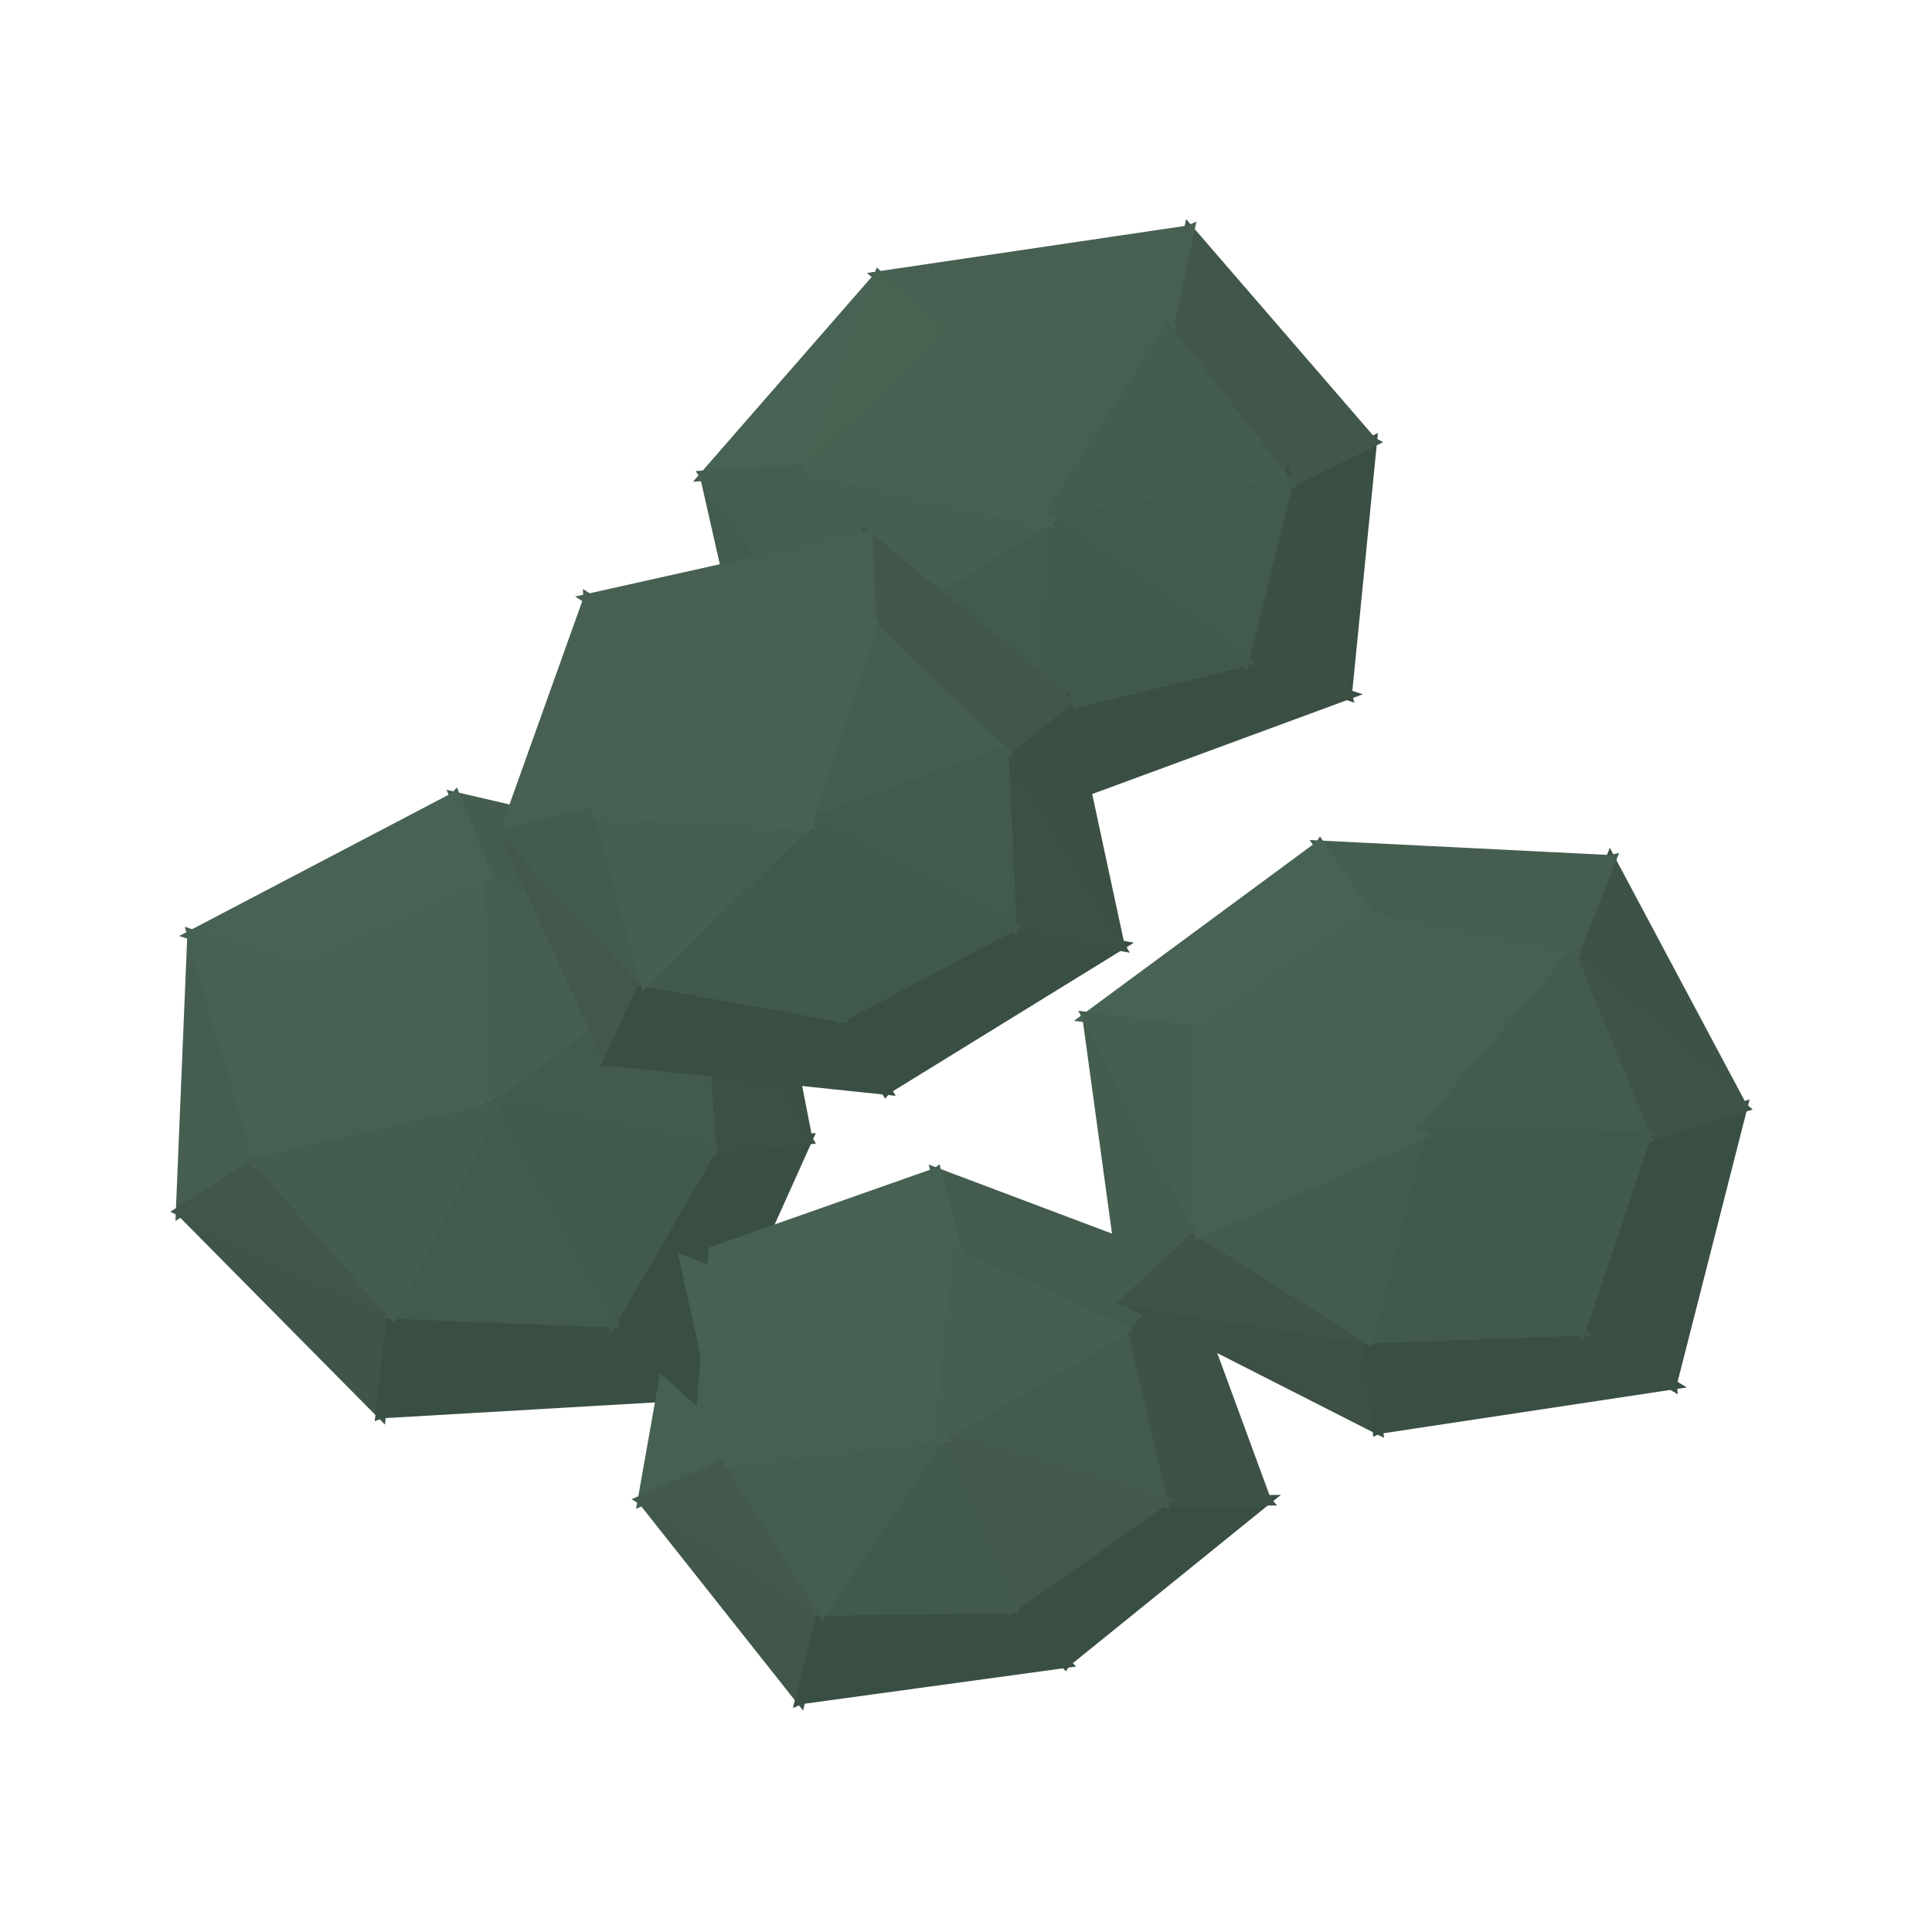
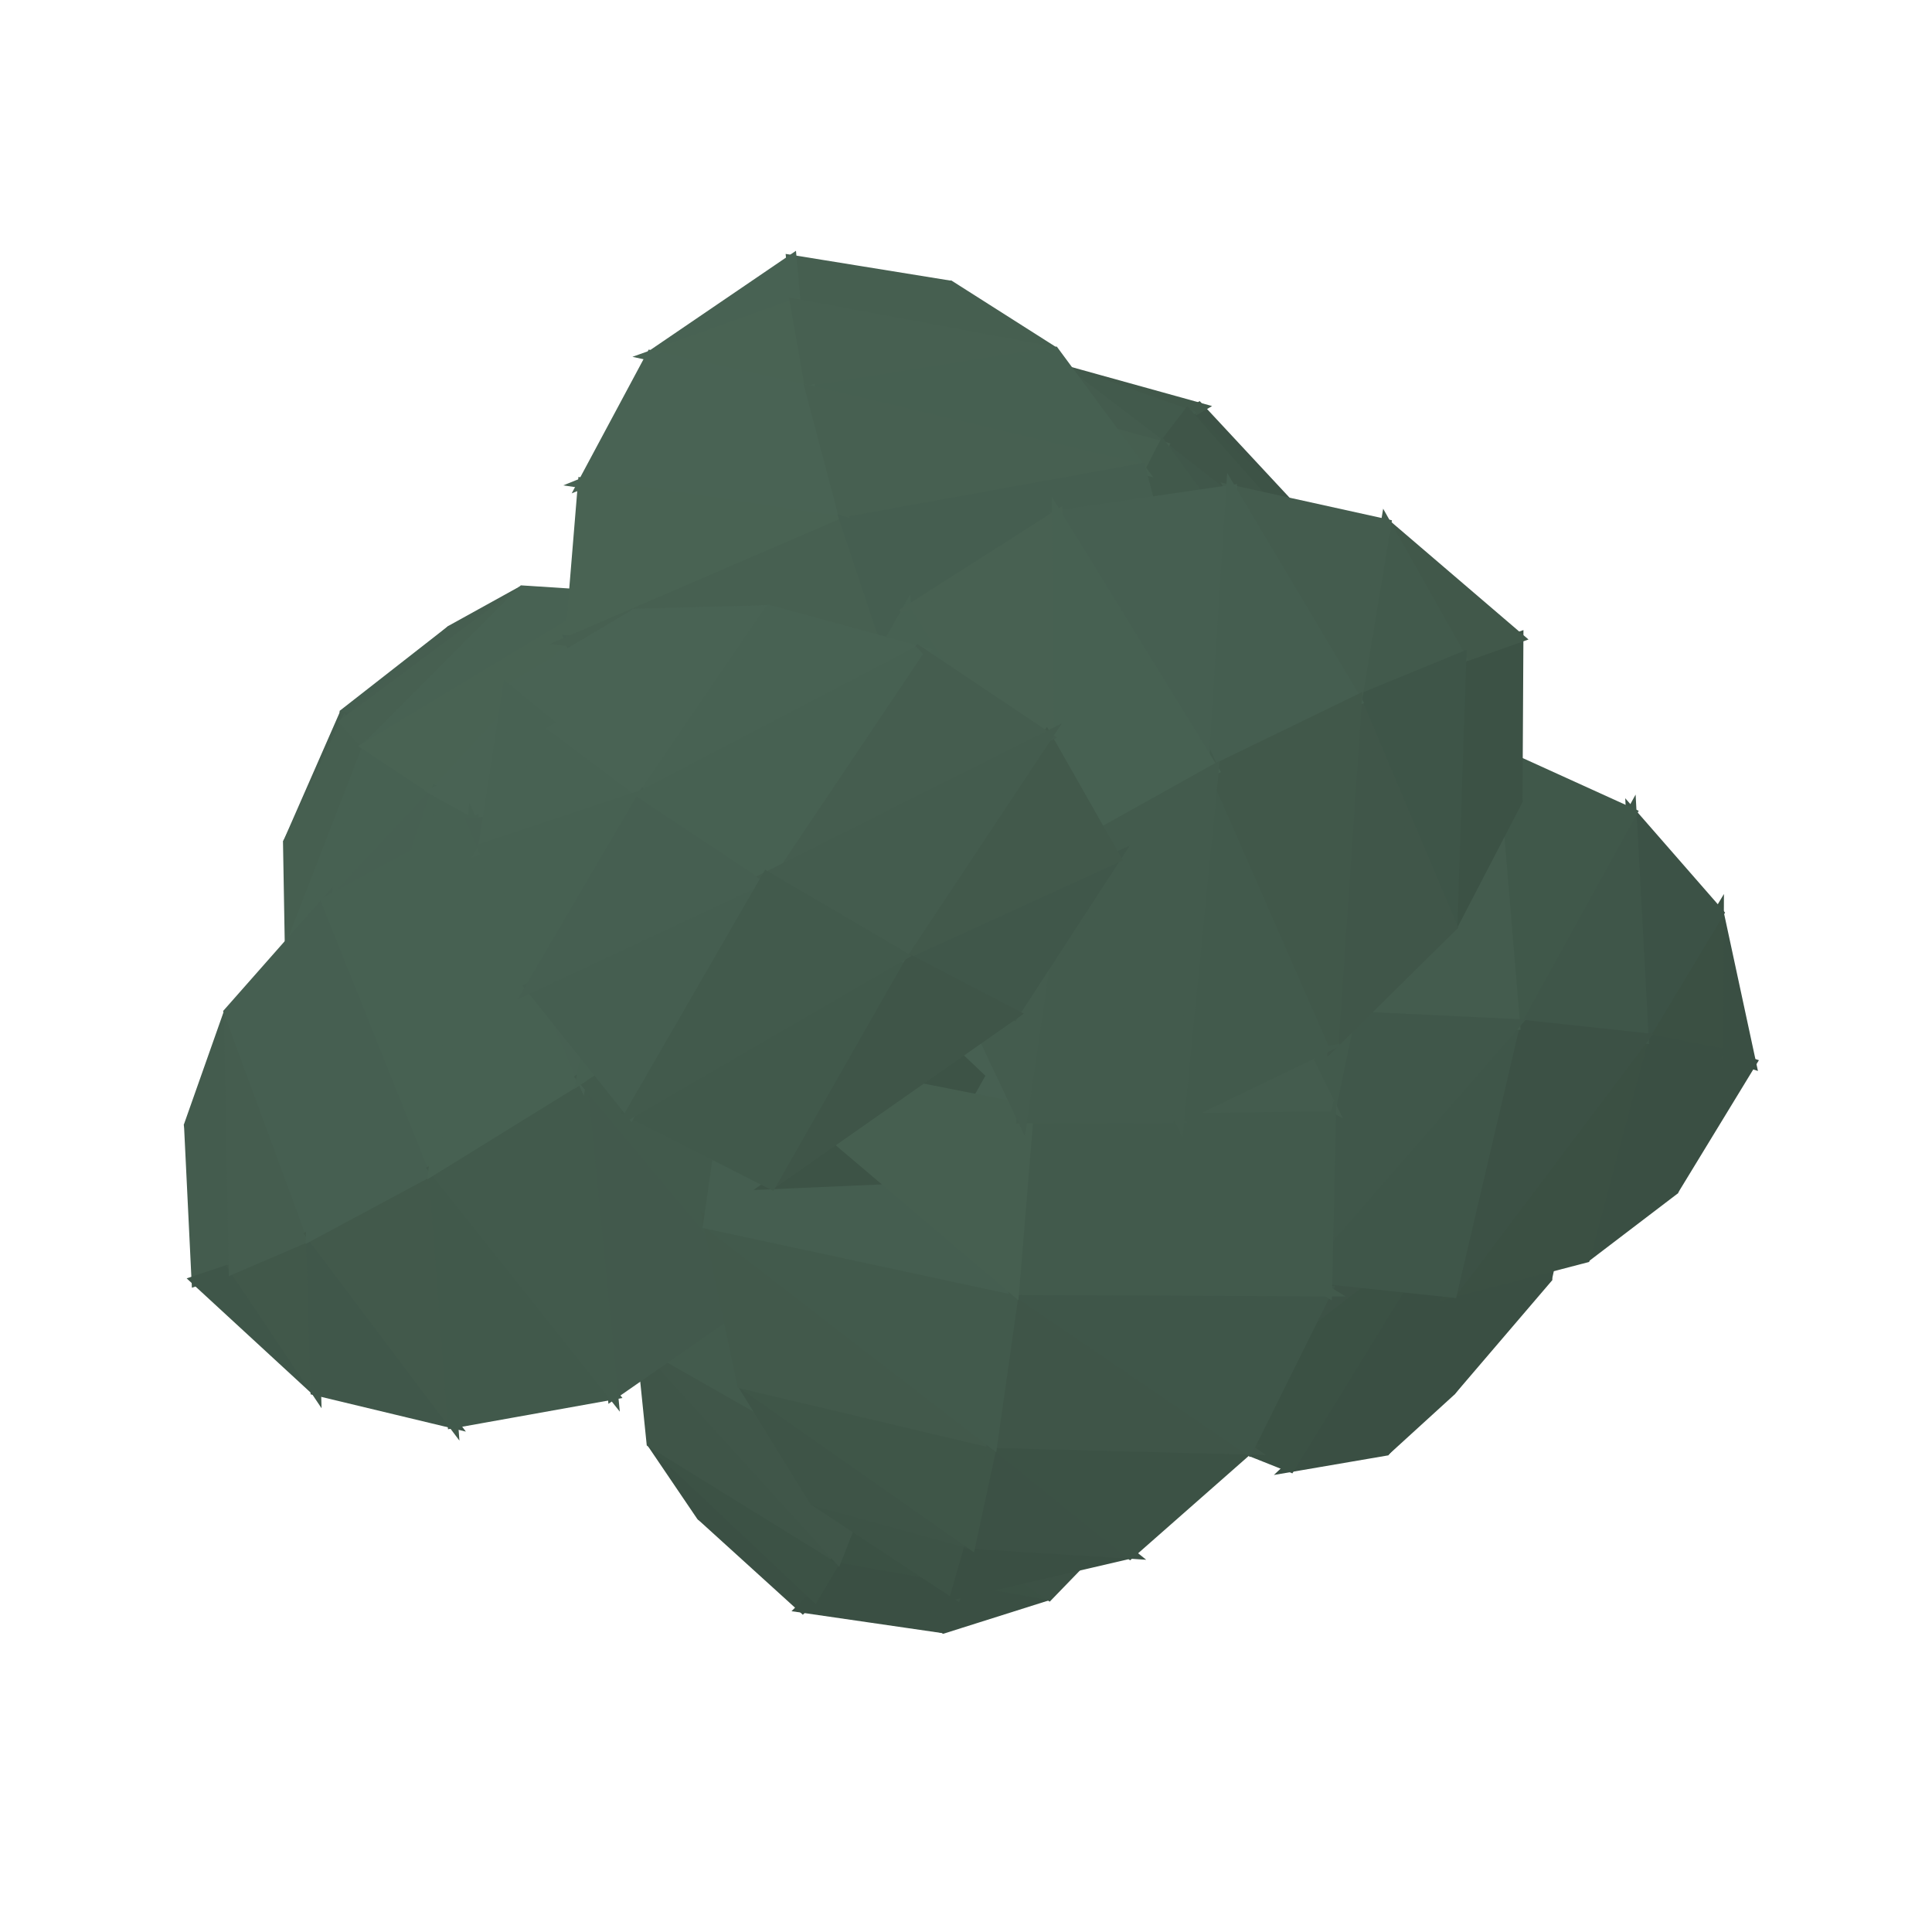
<svg xmlns="http://www.w3.org/2000/svg" width="64" height="64" viewBox="0 0 64 64">
-   <path d="M31.42,11.17L39.39,7.64L29.12,9.16Z" fill="#476051" stroke="#476051" stroke-width="0.35" />
-   <path d="M38.69,10.95L45.44,14.64L39.39,7.64Z" fill="#405749" stroke="#405749" stroke-width="0.35" />
-   <path d="M42.66,16.02L44.61,23.01L45.44,14.64Z" fill="#3a4f43" stroke="#3a4f43" stroke-width="0.35" />
-   <path d="M41.20,21.91L35.36,26.42L44.61,23.01Z" fill="#3a4f43" stroke="#3a4f43" stroke-width="0.35" />
-   <path d="M34.37,23.59L25.29,24.28L35.36,26.42Z" fill="#3a4f43" stroke="#3a4f43" stroke-width="0.35" />
-   <path d="M27.37,21.71L23.36,15.76L25.29,24.28Z" fill="#445c4e" stroke="#445c4e" stroke-width="0.35" />
-   <path d="M26.85,15.55L29.12,9.16L23.36,15.76Z" fill="#486253" stroke="#486253" stroke-width="0.35" />
-   <path d="M8.57,38.49L6.38,30.97L6.00,40.12Z" fill="#455e50" stroke="#455e50" stroke-width="0.35" />
-   <path d="M9.99,32.17L15.08,26.41L6.38,30.97Z" fill="#486253" stroke="#486253" stroke-width="0.35" />
-   <path d="M16.25,29.34L24.97,28.71L15.08,26.41Z" fill="#455d4f" stroke="#455d4f" stroke-width="0.35" />
-   <path d="M23.12,31.58L26.74,37.74L24.97,28.71Z" fill="#3b5043" stroke="#3b5043" stroke-width="0.35" />
-   <path d="M23.55,38.10L22.93,46.21L26.74,37.74Z" fill="#3a4f43" stroke="#3a4f43" stroke-width="0.35" />
-   <path d="M20.25,43.80L12.62,46.81L22.93,46.21Z" fill="#3a4f43" stroke="#3a4f43" stroke-width="0.35" />
-   <path d="M13.00,43.51L6.00,40.12L12.62,46.81Z" fill="#3f5548" stroke="#3f5548" stroke-width="0.35" />
-   <path d="M31.42,11.17L38.69,10.95L39.39,7.64Z" fill="#476052" stroke="#476052" stroke-width="0.35" />
-   <path d="M38.69,10.95L42.66,16.02L45.44,14.64Z" fill="#405749" stroke="#405749" stroke-width="0.35" />
-   <path d="M42.66,16.02L41.20,21.91L44.61,23.01Z" fill="#3b5043" stroke="#3b5043" stroke-width="0.35" />
-   <path d="M41.20,21.91L34.37,23.59L35.36,26.42Z" fill="#3a4f43" stroke="#3a4f43" stroke-width="0.35" />
-   <path d="M34.37,23.59L27.37,21.71L25.29,24.28Z" fill="#3c5144" stroke="#3c5144" stroke-width="0.35" />
-   <path d="M27.37,21.71L26.85,15.55L23.36,15.76Z" fill="#465e50" stroke="#465e50" stroke-width="0.35" />
-   <path d="M26.85,15.55L31.42,11.17L29.12,9.16Z" fill="#496353" stroke="#496353" stroke-width="0.35" />
-   <path d="M37.17,44.07L41.93,49.70L39.06,41.89Z" fill="#3d5246" stroke="#3d5246" stroke-width="0.35" />
-   <path d="M38.50,49.74L35.28,55.08L41.93,49.70Z" fill="#3a4f43" stroke="#3a4f43" stroke-width="0.35" />
-   <path d="M33.51,53.26L26.52,56.28L35.28,55.08Z" fill="#3a4f43" stroke="#3a4f43" stroke-width="0.35" />
-   <path d="M27.25,53.35L21.30,49.69L26.52,56.28Z" fill="#405749" stroke="#405749" stroke-width="0.35" />
-   <path d="M24.16,48.44L22.70,41.79L21.30,49.69Z" fill="#466051" stroke="#466051" stroke-width="0.35" />
-   <path d="M25.50,42.85L31.02,38.86L22.70,41.79Z" fill="#476152" stroke="#476152" stroke-width="0.35" />
-   <path d="M31.73,41.56L39.06,41.89L31.02,38.86Z" fill="#445c4e" stroke="#445c4e" stroke-width="0.35" />
-   <path d="M8.57,38.49L9.99,32.17L6.38,30.97Z" fill="#476152" stroke="#476152" stroke-width="0.35" />
-   <path d="M9.99,32.17L16.25,29.34L15.08,26.41Z" fill="#486253" stroke="#486253" stroke-width="0.35" />
-   <path d="M16.25,29.34L23.12,31.58L24.97,28.71Z" fill="#455d4f" stroke="#455d4f" stroke-width="0.35" />
-   <path d="M23.12,31.58L23.55,38.10L26.74,37.74Z" fill="#3b5144" stroke="#3b5144" stroke-width="0.35" />
-   <path d="M23.55,38.10L20.25,43.80L22.93,46.21Z" fill="#3a4f43" stroke="#3a4f43" stroke-width="0.35" />
-   <path d="M20.25,43.80L13.00,43.51L12.62,46.81Z" fill="#3a4f43" stroke="#3a4f43" stroke-width="0.35" />
-   <path d="M13.00,43.51L8.57,38.49L6.00,40.12Z" fill="#405749" stroke="#405749" stroke-width="0.35" />
-   <path d="M37.17,44.07L38.50,49.74L41.93,49.70Z" fill="#3d5346" stroke="#3d5346" stroke-width="0.35" />
-   <path d="M38.50,49.74L33.51,53.26L35.28,55.08Z" fill="#3a4f43" stroke="#3a4f43" stroke-width="0.35" />
-   <path d="M33.51,53.26L27.25,53.35L26.52,56.28Z" fill="#3a4f43" stroke="#3a4f43" stroke-width="0.35" />
-   <path d="M27.25,53.35L24.16,48.44L21.30,49.69Z" fill="#42594c" stroke="#42594c" stroke-width="0.35" />
-   <path d="M24.16,48.44L25.50,42.85L22.70,41.79Z" fill="#476152" stroke="#476152" stroke-width="0.35" />
-   <path d="M25.50,42.85L31.73,41.56L31.02,38.86Z" fill="#476152" stroke="#476152" stroke-width="0.35" />
-   <path d="M31.73,41.56L37.17,44.07L39.06,41.89Z" fill="#445c4e" stroke="#445c4e" stroke-width="0.35" />
-   <path d="M39.74,34.19L43.73,28.02L36.03,33.70Z" fill="#486253" stroke="#486253" stroke-width="0.35" />
-   <path d="M45.36,30.38L53.35,28.50L43.73,28.02Z" fill="#455e50" stroke="#455e50" stroke-width="0.35" />
-   <path d="M52.07,31.71L57.71,36.68L53.35,28.50Z" fill="#3d5346" stroke="#3d5346" stroke-width="0.35" />
-   <path d="M54.51,37.66L55.37,45.86L57.71,36.68Z" fill="#3a4f43" stroke="#3a4f43" stroke-width="0.35" />
-   <path d="M52.36,44.07L45.64,47.33L55.37,45.86Z" fill="#3a4f43" stroke="#3a4f43" stroke-width="0.35" />
-   <path d="M45.33,44.33L37.32,43.10L45.64,47.33Z" fill="#3c5144" stroke="#3c5144" stroke-width="0.35" />
-   <path d="M39.77,40.82L36.03,33.70L37.32,43.10Z" fill="#445d4e" stroke="#445d4e" stroke-width="0.35" />
-   <path d="M34.65,17.27L38.69,10.95L31.42,11.17Z" fill="#476052" stroke="#476052" stroke-width="0.35" />
-   <path d="M34.65,17.27L42.66,16.02L38.69,10.95Z" fill="#455d4f" stroke="#455d4f" stroke-width="0.35" />
-   <path d="M34.65,17.27L41.20,21.91L42.66,16.02Z" fill="#435b4d" stroke="#435b4d" stroke-width="0.35" />
-   <path d="M34.65,17.27L34.37,23.59L41.20,21.91Z" fill="#425a4c" stroke="#425a4c" stroke-width="0.35" />
-   <path d="M34.65,17.27L27.37,21.71L34.37,23.59Z" fill="#435b4d" stroke="#435b4d" stroke-width="0.35" />
-   <path d="M34.65,17.27L26.85,15.55L27.37,21.71Z" fill="#465f51" stroke="#465f51" stroke-width="0.35" />
-   <path d="M34.65,17.27L31.42,11.17L26.85,15.55Z" fill="#476152" stroke="#476152" stroke-width="0.35" />
-   <path d="M16.39,36.71L9.99,32.17L8.57,38.49Z" fill="#476051" stroke="#476051" stroke-width="0.35" />
-   <path d="M16.39,36.71L16.25,29.34L9.99,32.17Z" fill="#476152" stroke="#476152" stroke-width="0.35" />
-   <path d="M16.39,36.71L23.12,31.58L16.25,29.34Z" fill="#465f51" stroke="#465f51" stroke-width="0.35" />
-   <path d="M16.39,36.71L23.55,38.10L23.12,31.58Z" fill="#435b4d" stroke="#435b4d" stroke-width="0.35" />
-   <path d="M16.39,36.71L20.25,43.80L23.55,38.10Z" fill="#425a4c" stroke="#425a4c" stroke-width="0.35" />
-   <path d="M16.39,36.71L13.00,43.51L20.25,43.80Z" fill="#435b4d" stroke="#435b4d" stroke-width="0.35" />
-   <path d="M16.39,36.71L8.57,38.49L13.00,43.51Z" fill="#455d4f" stroke="#455d4f" stroke-width="0.35" />
-   <path d="M39.74,34.19L45.36,30.38L43.73,28.02Z" fill="#486253" stroke="#486253" stroke-width="0.35" />
-   <path d="M45.36,30.38L52.07,31.71L53.35,28.50Z" fill="#455e50" stroke="#455e50" stroke-width="0.35" />
-   <path d="M52.07,31.71L54.51,37.66L57.71,36.68Z" fill="#3d5447" stroke="#3d5447" stroke-width="0.35" />
-   <path d="M54.51,37.66L52.36,44.07L55.37,45.86Z" fill="#3a4f43" stroke="#3a4f43" stroke-width="0.35" />
-   <path d="M52.36,44.07L45.33,44.33L45.64,47.33Z" fill="#3a4f43" stroke="#3a4f43" stroke-width="0.35" />
-   <path d="M45.33,44.33L39.77,40.82L37.32,43.10Z" fill="#3e5447" stroke="#3e5447" stroke-width="0.35" />
-   <path d="M39.77,40.82L39.74,34.19L36.03,33.70Z" fill="#465f50" stroke="#465f50" stroke-width="0.35" />
-   <path d="M31.12,47.61L38.50,49.74L37.17,44.07Z" fill="#445c4e" stroke="#445c4e" stroke-width="0.35" />
-   <path d="M31.12,47.61L33.51,53.26L38.50,49.74Z" fill="#42594c" stroke="#42594c" stroke-width="0.35" />
-   <path d="M31.12,47.61L27.25,53.35L33.51,53.26Z" fill="#425a4c" stroke="#425a4c" stroke-width="0.35" />
-   <path d="M31.12,47.61L24.16,48.44L27.25,53.35Z" fill="#455e4f" stroke="#455e4f" stroke-width="0.35" />
-   <path d="M31.12,47.61L25.50,42.85L24.16,48.44Z" fill="#476051" stroke="#476051" stroke-width="0.35" />
-   <path d="M31.12,47.61L31.73,41.56L25.50,42.85Z" fill="#476152" stroke="#476152" stroke-width="0.35" />
-   <path d="M31.12,47.61L37.17,44.07L31.73,41.56Z" fill="#465f50" stroke="#465f50" stroke-width="0.35" />
-   <path d="M47.02,37.60L45.36,30.38L39.74,34.19Z" fill="#486152" stroke="#486152" stroke-width="0.35" />
-   <path d="M47.02,37.60L52.07,31.71L45.36,30.38Z" fill="#466051" stroke="#466051" stroke-width="0.35" />
-   <path d="M47.02,37.60L54.51,37.66L52.07,31.71Z" fill="#445c4e" stroke="#445c4e" stroke-width="0.35" />
-   <path d="M47.02,37.60L52.36,44.07L54.51,37.66Z" fill="#425a4c" stroke="#425a4c" stroke-width="0.35" />
-   <path d="M47.02,37.60L45.33,44.33L52.36,44.07Z" fill="#425a4c" stroke="#425a4c" stroke-width="0.35" />
-   <path d="M47.02,37.60L39.77,40.82L45.33,44.33Z" fill="#445c4e" stroke="#445c4e" stroke-width="0.35" />
-   <path d="M47.02,37.60L39.74,34.19L39.77,40.82Z" fill="#476051" stroke="#476051" stroke-width="0.35" />
-   <path d="M28.87,20.75L35.34,23.23L28.73,17.78Z" fill="#40574a" stroke="#40574a" stroke-width="0.35" />
-   <path d="M33.24,24.93L37.08,31.32L35.34,23.23Z" fill="#3b4f43" stroke="#3b4f43" stroke-width="0.35" />
-   <path d="M33.50,30.69L29.34,36.09L37.08,31.32Z" fill="#3a4f43" stroke="#3a4f43" stroke-width="0.35" />
-   <path d="M27.87,33.68L20.18,35.13L29.34,36.09Z" fill="#3a4f43" stroke="#3a4f43" stroke-width="0.35" />
-   <path d="M21.37,32.51L16.72,27.61L20.18,35.13Z" fill="#41584b" stroke="#41584b" stroke-width="0.35" />
-   <path d="M19.84,26.90L19.50,19.84L16.72,27.61Z" fill="#476052" stroke="#476052" stroke-width="0.35" />
-   <path d="M22.19,21.56L28.73,17.78L19.50,19.84Z" fill="#476051" stroke="#476051" stroke-width="0.35" />
-   <path d="M28.87,20.75L33.24,24.93L35.34,23.23Z" fill="#40574a" stroke="#40574a" stroke-width="0.35" />
-   <path d="M33.24,24.93L33.50,30.69L37.08,31.32Z" fill="#3b5144" stroke="#3b5144" stroke-width="0.35" />
-   <path d="M33.50,30.69L27.87,33.68L29.34,36.09Z" fill="#3a4f43" stroke="#3a4f43" stroke-width="0.35" />
-   <path d="M27.87,33.68L21.37,32.51L20.18,35.13Z" fill="#3a4f43" stroke="#3a4f43" stroke-width="0.35" />
-   <path d="M21.37,32.51L19.84,26.90L16.72,27.61Z" fill="#445c4e" stroke="#445c4e" stroke-width="0.35" />
-   <path d="M19.84,26.90L22.19,21.56L19.50,19.84Z" fill="#486152" stroke="#486152" stroke-width="0.35" />
-   <path d="M22.19,21.56L28.87,20.75L28.73,17.78Z" fill="#476051" stroke="#476051" stroke-width="0.35" />
-   <path d="M26.70,27.29L33.24,24.93L28.87,20.75Z" fill="#455e4f" stroke="#455e4f" stroke-width="0.35" />
-   <path d="M26.70,27.29L33.50,30.69L33.24,24.93Z" fill="#435b4d" stroke="#435b4d" stroke-width="0.35" />
-   <path d="M26.70,27.29L27.87,33.68L33.50,30.69Z" fill="#41594b" stroke="#41594b" stroke-width="0.35" />
-   <path d="M26.70,27.29L21.37,32.51L27.87,33.68Z" fill="#425a4c" stroke="#425a4c" stroke-width="0.35" />
-   <path d="M26.70,27.29L19.84,26.90L21.37,32.51Z" fill="#465f50" stroke="#465f50" stroke-width="0.35" />
-   <path d="M26.70,27.29L22.19,21.56L19.84,26.90Z" fill="#476152" stroke="#476152" stroke-width="0.35" />
-   <path d="M26.70,27.29L28.87,20.75L22.19,21.56Z" fill="#476152" stroke="#476152" stroke-width="0.35" />
+   <path d="M48.05,46.08L51.24,42.35L51.20,42.05Z" fill="#3a4f43" stroke="#3a4f43" stroke-width="0.35" />
+   <path d="M14.95,20.88L11.43,23.63L11.45,23.93Z" fill="#455e50" stroke="#455e50" stroke-width="0.35" />
+   <path d="M51.20,42.05L51.24,42.35L52.35,37.32Z" fill="#3a4f43" stroke="#3a4f43" stroke-width="0.35" />
+   <path d="M11.45,23.93L11.43,23.63L9.55,27.92Z" fill="#445c4e" stroke="#445c4e" stroke-width="0.35" />
+   <path d="M42.78,16.81L39.71,13.51L39.34,13.73Z" fill="#3d5246" stroke="#3d5246" stroke-width="0.35" />
+   <path d="M17.32,19.57L14.95,20.88L11.45,23.93Z" fill="#465e50" stroke="#465e50" stroke-width="0.35" />
+   <path d="M45.89,48.05L48.05,46.08L51.20,42.05Z" fill="#3a4f43" stroke="#3a4f43" stroke-width="0.35" />
+   <path d="M39.34,13.73L39.71,13.51L35.17,12.25Z" fill="#41584a" stroke="#41584a" stroke-width="0.35" />
+   <path d="M12.19,24.72L11.45,23.93L9.55,27.92Z" fill="#465f50" stroke="#465f50" stroke-width="0.35" />
+   <path d="M50.35,41.40L51.20,42.05L52.35,37.32Z" fill="#3a4f43" stroke="#3a4f43" stroke-width="0.35" />
+   <path d="M44.23,19.26L42.78,16.81L39.34,13.73Z" fill="#3d5346" stroke="#3d5346" stroke-width="0.35" />
+   <path d="M17.32,19.57L11.45,23.93L12.19,24.72Z" fill="#476051" stroke="#476051" stroke-width="0.35" />
+   <path d="M12.19,24.72L9.55,27.92L9.61,31.38Z" fill="#465f50" stroke="#465f50" stroke-width="0.35" />
+   <path d="M45.89,48.05L51.20,42.05L50.35,41.40Z" fill="#3a4f43" stroke="#3a4f43" stroke-width="0.35" />
+   <path d="M50.35,41.40L52.35,37.32L51.61,33.64Z" fill="#3a4f43" stroke="#3a4f43" stroke-width="0.35" />
+   <path d="M38.52,14.80L39.34,13.73L35.17,12.25Z" fill="#425a4c" stroke="#425a4c" stroke-width="0.35" />
+   <path d="M44.23,19.26L39.34,13.73L38.52,14.80Z" fill="#3f5548" stroke="#3f5548" stroke-width="0.35" />
+   <path d="M38.52,14.80L35.17,12.25L31.64,12.91Z" fill="#445c4e" stroke="#445c4e" stroke-width="0.35" />
+   <path d="M20.39,19.77L17.32,19.57L12.19,24.72Z" fill="#486253" stroke="#486253" stroke-width="0.35" />
+   <path d="M23.23,50.20L26.59,53.25L26.98,52.86Z" fill="#3b5044" stroke="#3b5044" stroke-width="0.35" />
+   <path d="M42.74,48.59L45.89,48.05L50.35,41.40Z" fill="#3a4f43" stroke="#3a4f43" stroke-width="0.35" />
+   <path d="M26.98,52.86L26.59,53.25L31.27,53.93Z" fill="#3a4f43" stroke="#3a4f43" stroke-width="0.35" />
+   <path d="M14.45,26.22L12.19,24.72L9.61,31.38Z" fill="#476152" stroke="#476152" stroke-width="0.35" />
+   <path d="M47.80,40.35L50.35,41.40L51.61,33.64Z" fill="#3a4f43" stroke="#3a4f43" stroke-width="0.35" />
+   <path d="M14.45,26.22L9.61,31.38L11.61,34.52Z" fill="#476052" stroke="#476052" stroke-width="0.35" />
+   <path d="M21.59,47.78L23.23,50.20L26.98,52.86Z" fill="#3b5044" stroke="#3b5044" stroke-width="0.35" />
+   <path d="M44.23,22.63L44.23,19.26L38.52,14.80Z" fill="#40574a" stroke="#40574a" stroke-width="0.35" />
+   <path d="M20.39,19.77L12.19,24.72L14.45,26.22Z" fill="#496353" stroke="#496353" stroke-width="0.35" />
+   <path d="M47.80,40.35L51.61,33.64L48.95,30.76Z" fill="#3b5044" stroke="#3b5044" stroke-width="0.35" />
+   <path d="M42.74,48.59L50.35,41.40L47.80,40.35Z" fill="#3a4f43" stroke="#3a4f43" stroke-width="0.35" />
+   <path d="M37.14,17.50L38.52,14.80L31.64,12.91Z" fill="#465f50" stroke="#465f50" stroke-width="0.35" />
+   <path d="M27.74,51.58L26.98,52.86L31.27,53.93Z" fill="#3a4f43" stroke="#3a4f43" stroke-width="0.35" />
+   <path d="M37.14,17.50L31.64,12.91L28.61,15.51Z" fill="#476051" stroke="#476051" stroke-width="0.35" />
+   <path d="M6.27,37.27L6.52,42.42L7.75,42.01Z" fill="#445c4e" stroke="#445c4e" stroke-width="0.35" />
+   <path d="M21.59,47.78L26.98,52.86L27.74,51.58Z" fill="#3c5245" stroke="#3c5245" stroke-width="0.35" />
+   <path d="M27.74,51.58L31.27,53.93L34.75,52.83Z" fill="#3a4f43" stroke="#3a4f43" stroke-width="0.35" />
+   <path d="M44.23,22.63L38.52,14.80L37.14,17.50Z" fill="#41594b" stroke="#41594b" stroke-width="0.35" />
+   <path d="M23.65,21.90L20.39,19.77L14.45,26.22Z" fill="#496354" stroke="#496354" stroke-width="0.35" />
+   <path d="M7.75,42.01L6.52,42.42L10.46,46.05Z" fill="#3f5649" stroke="#3f5649" stroke-width="0.35" />
+   <path d="M55.44,39.42L58.00,35.22L56.91,34.88Z" fill="#3a4f43" stroke="#3a4f43" stroke-width="0.35" />
+   <path d="M18.16,28.27L14.45,26.22L11.61,34.52Z" fill="#476152" stroke="#476152" stroke-width="0.35" />
+   <path d="M18.16,28.27L11.61,34.52L15.67,36.43Z" fill="#476051" stroke="#476051" stroke-width="0.35" />
+   <path d="M56.91,34.88L58.00,35.22L56.93,30.25Z" fill="#3a4f43" stroke="#3a4f43" stroke-width="0.35" />
+   <path d="M39.05,47.12L42.74,48.59L47.80,40.35Z" fill="#3b5144" stroke="#3b5144" stroke-width="0.35" />
+   <path d="M7.59,33.53L6.27,37.27L7.75,42.01Z" fill="#445c4e" stroke="#445c4e" stroke-width="0.35" />
+   <path d="M43.61,39.06L47.80,40.35L48.95,30.76Z" fill="#3f5649" stroke="#3f5649" stroke-width="0.35" />
+   <path d="M23.65,21.90L14.45,26.22L18.16,28.27Z" fill="#496354" stroke="#496354" stroke-width="0.35" />
+   <path d="M21.25,44.45L21.59,47.78L27.74,51.58Z" fill="#3f5548" stroke="#3f5548" stroke-width="0.35" />
+   <path d="M43.61,39.06L48.95,30.76L44.41,29.69Z" fill="#40574a" stroke="#40574a" stroke-width="0.35" />
+   <path d="M42.34,26.39L44.23,22.63L37.14,17.50Z" fill="#435b4d" stroke="#435b4d" stroke-width="0.35" />
+   <path d="M52.50,41.66L55.44,39.42L56.91,34.88Z" fill="#3a4f43" stroke="#3a4f43" stroke-width="0.35" />
+   <path d="M35.38,21.69L37.14,17.50L28.61,15.51Z" fill="#486152" stroke="#486152" stroke-width="0.35" />
+   <path d="M28.84,48.77L27.74,51.58L34.75,52.83Z" fill="#3b5144" stroke="#3b5144" stroke-width="0.35" />
+   <path d="M35.38,21.69L28.61,15.51L27.04,20.02Z" fill="#486253" stroke="#486253" stroke-width="0.35" />
+   <path d="M10.31,40.91L7.75,42.01L10.46,46.05Z" fill="#41584a" stroke="#41584a" stroke-width="0.35" />
+   <path d="M39.05,47.12L47.80,40.35L43.61,39.06Z" fill="#3d5246" stroke="#3d5246" stroke-width="0.35" />
+   <path d="M22.07,30.25L15.67,36.43L20.56,36.21Z" fill="#455e4f" stroke="#455e4f" stroke-width="0.35" />
+   <path d="M25.71,25.56L23.65,21.90L18.16,28.27Z" fill="#486253" stroke="#486253" stroke-width="0.35" />
+   <path d="M22.07,30.25L18.16,28.27L15.67,36.43Z" fill="#465f50" stroke="#465f50" stroke-width="0.35" />
+   <path d="M28.84,48.77L34.75,52.83L37.49,50.00Z" fill="#3c5145" stroke="#3c5145" stroke-width="0.35" />
+   <path d="M54.44,34.39L56.91,34.88L56.93,30.25Z" fill="#3b5043" stroke="#3b5043" stroke-width="0.35" />
+   <path d="M42.34,26.39L37.14,17.50L35.38,21.69Z" fill="#445c4e" stroke="#445c4e" stroke-width="0.35" />
+   <path d="M7.59,33.53L7.75,42.01L10.31,40.91Z" fill="#455d4f" stroke="#455d4f" stroke-width="0.35" />
+   <path d="M10.31,40.91L10.46,46.05L15.00,47.14Z" fill="#40574a" stroke="#40574a" stroke-width="0.35" />
+   <path d="M25.71,25.56L18.16,28.27L22.07,30.25Z" fill="#486152" stroke="#486152" stroke-width="0.35" />
+   <path d="M21.25,44.45L27.74,51.58L28.84,48.77Z" fill="#405649" stroke="#405649" stroke-width="0.35" />
+   <path d="M24.70,31.53L22.07,30.25L20.56,36.21Z" fill="#455d4f" stroke="#455d4f" stroke-width="0.35" />
+   <path d="M36.31,43.73L39.05,47.12L43.61,39.06Z" fill="#3f5649" stroke="#3f5649" stroke-width="0.35" />
+   <path d="M24.70,31.53L25.71,25.56L22.07,30.25Z" fill="#466051" stroke="#466051" stroke-width="0.35" />
+   <path d="M39.23,37.88L44.41,29.69L39.45,31.10Z" fill="#445d4e" stroke="#445d4e" stroke-width="0.35" />
+   <path d="M39.23,37.88L43.61,39.06L44.41,29.69Z" fill="#435b4d" stroke="#435b4d" stroke-width="0.35" />
+   <path d="M52.50,41.66L56.91,34.88L54.44,34.39Z" fill="#3a4f43" stroke="#3a4f43" stroke-width="0.35" />
+   <path d="M54.44,34.39L56.93,30.25L54.04,26.94Z" fill="#3c5246" stroke="#3c5246" stroke-width="0.35" />
+   <path d="M33.76,25.97L27.04,20.02L27.70,25.05Z" fill="#486152" stroke="#486152" stroke-width="0.35" />
+   <path d="M31.47,9.47L26.22,8.62L26.35,10.07Z" fill="#465f50" stroke="#465f50" stroke-width="0.35" />
+   <path d="M38.83,29.04L42.34,26.39L35.38,21.69Z" fill="#445c4e" stroke="#445c4e" stroke-width="0.35" />
+   <path d="M33.76,25.97L35.38,21.69L27.04,20.02Z" fill="#486152" stroke="#486152" stroke-width="0.35" />
+   <path d="M26.35,10.07L26.22,8.62L21.58,11.78Z" fill="#486253" stroke="#486253" stroke-width="0.35" />
+   <path d="M36.31,43.73L43.61,39.06L39.23,37.88Z" fill="#41584a" stroke="#41584a" stroke-width="0.35" />
+   <path d="M22.68,40.76L21.25,44.45L28.84,48.77Z" fill="#435b4d" stroke="#435b4d" stroke-width="0.35" />
+   <path d="M38.83,29.04L35.38,21.69L33.76,25.97Z" fill="#445d4f" stroke="#445d4f" stroke-width="0.35" />
+   <path d="M32.73,28.82L33.76,25.97L27.70,25.05Z" fill="#476152" stroke="#476152" stroke-width="0.35" />
+   <path d="M10.82,29.87L7.59,33.53L10.31,40.91Z" fill="#465f51" stroke="#465f51" stroke-width="0.35" />
+   <path d="M36.27,37.14L39.23,37.88L39.45,31.10Z" fill="#455d4f" stroke="#455d4f" stroke-width="0.35" />
+   <path d="M34.93,11.67L31.47,9.47L26.35,10.07Z" fill="#465f50" stroke="#465f50" stroke-width="0.35" />
+   <path d="M30.09,44.68L28.84,48.77L37.49,50.00Z" fill="#3f5649" stroke="#3f5649" stroke-width="0.35" />
+   <path d="M32.73,28.82L38.83,29.04L33.76,25.97Z" fill="#445d4e" stroke="#445d4e" stroke-width="0.35" />
+   <path d="M30.09,44.68L37.49,50.00L38.52,45.61Z" fill="#405649" stroke="#405649" stroke-width="0.35" />
+   <path d="M36.27,37.14L36.31,43.73L39.23,37.88Z" fill="#435a4d" stroke="#435a4d" stroke-width="0.35" />
+   <path d="M48.10,42.81L52.50,41.66L54.44,34.39Z" fill="#3b5043" stroke="#3b5043" stroke-width="0.35" />
+   <path d="M14.37,38.73L10.31,40.91L15.00,47.14Z" fill="#42594b" stroke="#42594b" stroke-width="0.35" />
+   <path d="M22.68,40.76L28.84,48.77L30.09,44.68Z" fill="#435b4d" stroke="#435b4d" stroke-width="0.35" />
+   <path d="M14.37,38.73L15.00,47.14L20.30,46.19Z" fill="#41594b" stroke="#41594b" stroke-width="0.35" />
+   <path d="M26.86,12.95L26.35,10.07L21.58,11.78Z" fill="#496353" stroke="#496353" stroke-width="0.35" />
+   <path d="M31.16,40.60L38.52,45.61L37.25,41.00Z" fill="#42594c" stroke="#42594c" stroke-width="0.35" />
+   <path d="M50.18,33.93L54.44,34.39L54.04,26.94Z" fill="#3f5649" stroke="#3f5649" stroke-width="0.35" />
+   <path d="M25.80,38.08L22.68,40.76L30.09,44.68Z" fill="#455e4f" stroke="#455e4f" stroke-width="0.35" />
+   <path d="M31.16,40.60L30.09,44.68L38.52,45.61Z" fill="#42594b" stroke="#42594b" stroke-width="0.35" />
+   <path d="M10.82,29.87L10.31,40.91L14.37,38.73Z" fill="#465f51" stroke="#465f51" stroke-width="0.35" />
+   <path d="M34.93,11.67L26.35,10.07L26.86,12.95Z" fill="#476051" stroke="#476051" stroke-width="0.35" />
+   <path d="M26.86,12.95L21.58,11.78L19.32,16.00Z" fill="#496354" stroke="#496354" stroke-width="0.35" />
+   <path d="M26.98,49.71L31.67,52.80L32.15,51.13Z" fill="#3d5346" stroke="#3d5346" stroke-width="0.35" />
+   <path d="M50.18,33.93L54.04,26.94L49.42,24.84Z" fill="#40584a" stroke="#40584a" stroke-width="0.35" />
+   <path d="M31.82,37.92L31.16,40.60L37.25,41.00Z" fill="#425a4c" stroke="#425a4c" stroke-width="0.35" />
+   <path d="M25.80,38.08L30.09,44.68L31.16,40.60Z" fill="#455e4f" stroke="#455e4f" stroke-width="0.35" />
+   <path d="M48.10,42.81L54.44,34.39L50.18,33.93Z" fill="#3c5145" stroke="#3c5145" stroke-width="0.35" />
+   <path d="M32.15,51.13L31.67,52.80L37.43,51.46Z" fill="#3a4f43" stroke="#3a4f43" stroke-width="0.35" />
+   <path d="M31.82,37.92L25.80,38.08L31.16,40.60Z" fill="#465f50" stroke="#465f50" stroke-width="0.35" />
+   <path d="M15.65,27.26L10.82,29.87L14.37,38.73Z" fill="#476152" stroke="#476152" stroke-width="0.35" />
+   <path d="M37.78,15.53L34.93,11.67L26.86,12.95Z" fill="#466051" stroke="#466051" stroke-width="0.35" />
+   <path d="M24.59,45.83L26.98,49.71L32.15,51.13Z" fill="#3e5447" stroke="#3e5447" stroke-width="0.35" />
+   <path d="M19.27,35.70L20.30,46.19L25.19,42.79Z" fill="#42594c" stroke="#42594c" stroke-width="0.35" />
+   <path d="M19.27,35.70L14.37,38.73L20.30,46.19Z" fill="#425a4c" stroke="#425a4c" stroke-width="0.35" />
+   <path d="M42.93,42.26L48.10,42.81L50.18,33.93Z" fill="#3f5649" stroke="#3f5649" stroke-width="0.35" />
+   <path d="M23.67,32.76L25.19,42.79L28.09,37.68Z" fill="#41594b" stroke="#41594b" stroke-width="0.35" />
+   <path d="M28.01,17.30L26.86,12.95L19.32,16.00Z" fill="#496354" stroke="#496354" stroke-width="0.35" />
+   <path d="M28.01,17.30L19.32,16.00L18.89,21.23Z" fill="#496353" stroke="#496353" stroke-width="0.35" />
+   <path d="M44.72,33.67L49.42,24.84L43.75,24.88Z" fill="#455d4f" stroke="#455d4f" stroke-width="0.35" />
+   <path d="M15.65,27.26L14.37,38.73L19.27,35.70Z" fill="#476152" stroke="#476152" stroke-width="0.35" />
+   <path d="M44.72,33.67L50.18,33.93L49.42,24.84Z" fill="#445c4e" stroke="#445c4e" stroke-width="0.35" />
+   <path d="M20.89,26.88L15.65,27.26L19.27,35.70Z" fill="#476052" stroke="#476052" stroke-width="0.35" />
+   <path d="M26.42,30.84L23.67,32.76L28.09,37.68Z" fill="#41594b" stroke="#41594b" stroke-width="0.35" />
+   <path d="M23.67,32.76L19.27,35.70L25.19,42.79Z" fill="#425a4c" stroke="#425a4c" stroke-width="0.35" />
+   <path d="M32.87,47.79L32.15,51.13L37.43,51.46Z" fill="#3c5145" stroke="#3c5145" stroke-width="0.35" />
+   <path d="M37.78,15.53L26.86,12.95L28.01,17.30Z" fill="#476051" stroke="#476051" stroke-width="0.35" />
+   <path d="M26.42,30.84L20.89,26.88L23.67,32.76Z" fill="#465f50" stroke="#465f50" stroke-width="0.35" />
+   <path d="M31.42,26.85L20.96,26.35L25.25,29.85Z" fill="#435b4d" stroke="#435b4d" stroke-width="0.35" />
+   <path d="M39.63,33.61L43.75,24.88L38.70,27.34Z" fill="#476152" stroke="#476152" stroke-width="0.35" />
+   <path d="M20.89,26.88L19.27,35.70L23.67,32.76Z" fill="#466051" stroke="#466051" stroke-width="0.35" />
+   <path d="M42.93,42.26L50.18,33.93L44.72,33.67Z" fill="#40574a" stroke="#40574a" stroke-width="0.35" />
+   <path d="M24.59,45.83L32.15,51.13L32.87,47.79Z" fill="#3f5648" stroke="#3f5648" stroke-width="0.35" />
+   <path d="M50.26,26.53L50.29,21.12L48.40,21.79Z" fill="#3c5245" stroke="#3c5245" stroke-width="0.35" />
+   <path d="M29.71,22.39L18.89,21.23L20.96,26.35Z" fill="#465f51" stroke="#465f51" stroke-width="0.35" />
+   <path d="M39.09,20.50L37.78,15.53L28.01,17.30Z" fill="#455e50" stroke="#455e50" stroke-width="0.35" />
+   <path d="M32.87,47.79L37.43,51.46L41.35,48.01Z" fill="#3c5245" stroke="#3c5245" stroke-width="0.35" />
+   <path d="M32.54,29.60L31.42,26.85L25.25,29.85Z" fill="#425a4c" stroke="#425a4c" stroke-width="0.35" />
+   <path d="M38.61,39.74L42.93,42.26L44.72,33.67Z" fill="#425a4c" stroke="#425a4c" stroke-width="0.35" />
+   <path d="M39.63,33.61L44.72,33.67L43.75,24.88Z" fill="#466051" stroke="#466051" stroke-width="0.35" />
+   <path d="M48.40,21.79L50.29,21.12L45.91,17.37Z" fill="#41584a" stroke="#41584a" stroke-width="0.35" />
+   <path d="M36.40,33.64L39.63,33.61L38.70,27.34Z" fill="#476152" stroke="#476152" stroke-width="0.35" />
+   <path d="M32.54,29.60L38.03,25.32L31.42,26.85Z" fill="#41594b" stroke="#41594b" stroke-width="0.35" />
+   <path d="M29.71,22.39L28.01,17.30L18.89,21.23Z" fill="#476051" stroke="#476051" stroke-width="0.35" />
+   <path d="M38.03,25.32L39.09,20.50L29.71,22.39Z" fill="#445c4e" stroke="#445c4e" stroke-width="0.35" />
+   <path d="M48.10,30.69L50.26,26.53L48.40,21.79Z" fill="#3c5245" stroke="#3c5245" stroke-width="0.35" />
+   <path d="M31.42,26.85L29.71,22.39L20.96,26.35Z" fill="#445d4e" stroke="#445d4e" stroke-width="0.35" />
+   <path d="M36.40,33.64L38.61,39.74L39.63,33.61Z" fill="#455d4f" stroke="#455d4f" stroke-width="0.35" />
+   <path d="M38.61,39.74L44.72,33.67L39.63,33.61Z" fill="#445c4e" stroke="#445c4e" stroke-width="0.35" />
+   <path d="M39.09,20.50L28.01,17.30L29.71,22.39Z" fill="#455e50" stroke="#455e50" stroke-width="0.35" />
+   <path d="M23.47,40.54L24.59,45.83L32.87,47.79Z" fill="#42594b" stroke="#42594b" stroke-width="0.35" />
+   <path d="M38.03,25.32L29.71,22.39L31.42,26.85Z" fill="#435b4d" stroke="#435b4d" stroke-width="0.35" />
+   <path d="M44.94,23.21L48.40,21.79L45.91,17.37Z" fill="#425a4c" stroke="#425a4c" stroke-width="0.35" />
+   <path d="M33.59,42.72L32.87,47.79L41.35,48.01Z" fill="#3f5548" stroke="#3f5548" stroke-width="0.35" />
+   <path d="M33.59,42.72L41.35,48.01L43.95,42.77Z" fill="#3f5649" stroke="#3f5649" stroke-width="0.35" />
+   <path d="M48.10,30.69L48.40,21.79L44.94,23.21Z" fill="#3e5548" stroke="#3e5548" stroke-width="0.35" />
+   <path d="M44.94,23.21L45.91,17.37L40.79,16.24Z" fill="#445c4e" stroke="#445c4e" stroke-width="0.35" />
+   <path d="M34.28,31.51L44.09,36.64L41.42,31.24Z" fill="#445c4e" stroke="#445c4e" stroke-width="0.35" />
+   <path d="M23.47,40.54L32.87,47.79L33.59,42.72Z" fill="#425a4c" stroke="#425a4c" stroke-width="0.35" />
+   <path d="M34.34,28.28L34.28,31.51L41.42,31.24Z" fill="#445d4e" stroke="#445d4e" stroke-width="0.35" />
+   <path d="M44.17,34.57L48.10,30.69L44.94,23.21Z" fill="#405649" stroke="#405649" stroke-width="0.35" />
+   <path d="M34.08,36.76L43.95,42.77L44.09,36.64Z" fill="#425a4c" stroke="#425a4c" stroke-width="0.35" />
+   <path d="M21.05,20.34L16.82,22.85L18.40,24.14Z" fill="#496354" stroke="#496354" stroke-width="0.35" />
+   <path d="M24.29,34.83L23.47,40.54L33.59,42.72Z" fill="#455e50" stroke="#455e50" stroke-width="0.35" />
+   <path d="M30.96,30.91L30.03,20.26L27.23,25.22Z" fill="#476152" stroke="#476152" stroke-width="0.35" />
+   <path d="M28.49,32.52L30.96,30.91L27.23,25.22Z" fill="#476152" stroke="#476152" stroke-width="0.35" />
+   <path d="M34.34,28.28L27.30,30.32L34.28,31.51Z" fill="#486152" stroke="#486152" stroke-width="0.35" />
+   <path d="M18.40,24.14L16.82,22.85L16.01,28.10Z" fill="#486253" stroke="#486253" stroke-width="0.35" />
+   <path d="M28.49,32.52L33.86,37.04L30.96,30.91Z" fill="#445c4e" stroke="#445c4e" stroke-width="0.35" />
+   <path d="M25.49,20.22L21.05,20.34L18.40,24.14Z" fill="#496354" stroke="#496354" stroke-width="0.35" />
+   <path d="M35.80,34.68L33.58,33.60L30.56,39.00Z" fill="#3c5245" stroke="#3c5245" stroke-width="0.35" />
+   <path d="M27.30,30.32L24.29,34.83L34.08,36.76Z" fill="#476052" stroke="#476052" stroke-width="0.35" />
+   <path d="M34.08,36.76L33.59,42.72L43.95,42.77Z" fill="#425a4c" stroke="#425a4c" stroke-width="0.35" />
+   <path d="M34.28,31.51L34.08,36.76L44.09,36.64Z" fill="#445c4e" stroke="#445c4e" stroke-width="0.35" />
+   <path d="M40.20,25.51L40.79,16.24L35.02,17.08Z" fill="#465f51" stroke="#465f51" stroke-width="0.35" />
+   <path d="M33.58,33.60L25.55,39.22L30.56,39.00Z" fill="#3d5346" stroke="#3d5346" stroke-width="0.35" />
+   <path d="M27.30,30.32L34.08,36.76L34.28,31.51Z" fill="#476052" stroke="#476052" stroke-width="0.35" />
+   <path d="M35.13,28.34L35.02,17.08L30.03,20.26Z" fill="#486152" stroke="#486152" stroke-width="0.35" />
+   <path d="M35.80,34.68L36.95,28.42L33.58,33.60Z" fill="#3e5447" stroke="#3e5447" stroke-width="0.35" />
+   <path d="M40.20,25.51L44.94,23.21L40.79,16.24Z" fill="#455e50" stroke="#455e50" stroke-width="0.35" />
+   <path d="M24.29,34.83L33.59,42.72L34.08,36.76Z" fill="#465f50" stroke="#465f50" stroke-width="0.35" />
+   <path d="M33.86,37.04L39.06,37.03L35.13,28.34Z" fill="#435b4d" stroke="#435b4d" stroke-width="0.35" />
+   <path d="M39.06,37.03L44.17,34.57L40.20,25.51Z" fill="#425a4c" stroke="#425a4c" stroke-width="0.35" />
+   <path d="M30.96,30.91L35.13,28.34L30.03,20.26Z" fill="#476152" stroke="#476152" stroke-width="0.35" />
+   <path d="M44.17,34.57L44.94,23.21L40.20,25.51Z" fill="#41584a" stroke="#41584a" stroke-width="0.35" />
+   <path d="M33.86,37.04L35.13,28.34L30.96,30.91Z" fill="#445c4e" stroke="#445c4e" stroke-width="0.35" />
+   <path d="M21.32,26.33L18.40,24.14L16.01,28.10Z" fill="#486253" stroke="#486253" stroke-width="0.35" />
+   <path d="M25.49,20.22L18.40,24.14L21.32,26.33Z" fill="#496354" stroke="#496354" stroke-width="0.35" />
+   <path d="M35.13,28.34L40.20,25.51L35.02,17.08Z" fill="#476152" stroke="#476152" stroke-width="0.35" />
+   <path d="M21.32,26.33L16.01,28.10L17.58,32.71Z" fill="#476152" stroke="#476152" stroke-width="0.35" />
+   <path d="M39.06,37.03L40.20,25.51L35.13,28.34Z" fill="#435b4d" stroke="#435b4d" stroke-width="0.35" />
+   <path d="M36.95,28.42L29.86,31.66L33.58,33.60Z" fill="#40574a" stroke="#40574a" stroke-width="0.35" />
+   <path d="M36.95,28.42L34.67,24.41L29.86,31.66Z" fill="#42594b" stroke="#42594b" stroke-width="0.35" />
+   <path d="M30.43,21.57L25.49,20.22L21.32,26.33Z" fill="#486253" stroke="#486253" stroke-width="0.35" />
+   <path d="M33.58,33.60L29.86,31.66L25.55,39.22Z" fill="#3f5548" stroke="#3f5548" stroke-width="0.35" />
+   <path d="M29.86,31.66L20.90,36.86L25.55,39.22Z" fill="#41594b" stroke="#41594b" stroke-width="0.35" />
+   <path d="M25.41,29.05L17.58,32.71L20.90,36.86Z" fill="#455e50" stroke="#455e50" stroke-width="0.35" />
+   <path d="M34.67,24.41L30.43,21.57L25.41,29.05Z" fill="#455d4f" stroke="#455d4f" stroke-width="0.35" />
+   <path d="M25.41,29.05L21.32,26.33L17.58,32.71Z" fill="#465f51" stroke="#465f51" stroke-width="0.35" />
+   <path d="M30.43,21.57L21.32,26.33L25.41,29.05Z" fill="#476152" stroke="#476152" stroke-width="0.35" />
+   <path d="M34.67,24.41L25.41,29.05L29.86,31.66Z" fill="#445c4e" stroke="#445c4e" stroke-width="0.35" />
+   <path d="M29.86,31.66L25.41,29.05L20.90,36.86Z" fill="#425a4c" stroke="#425a4c" stroke-width="0.35" />
</svg>
